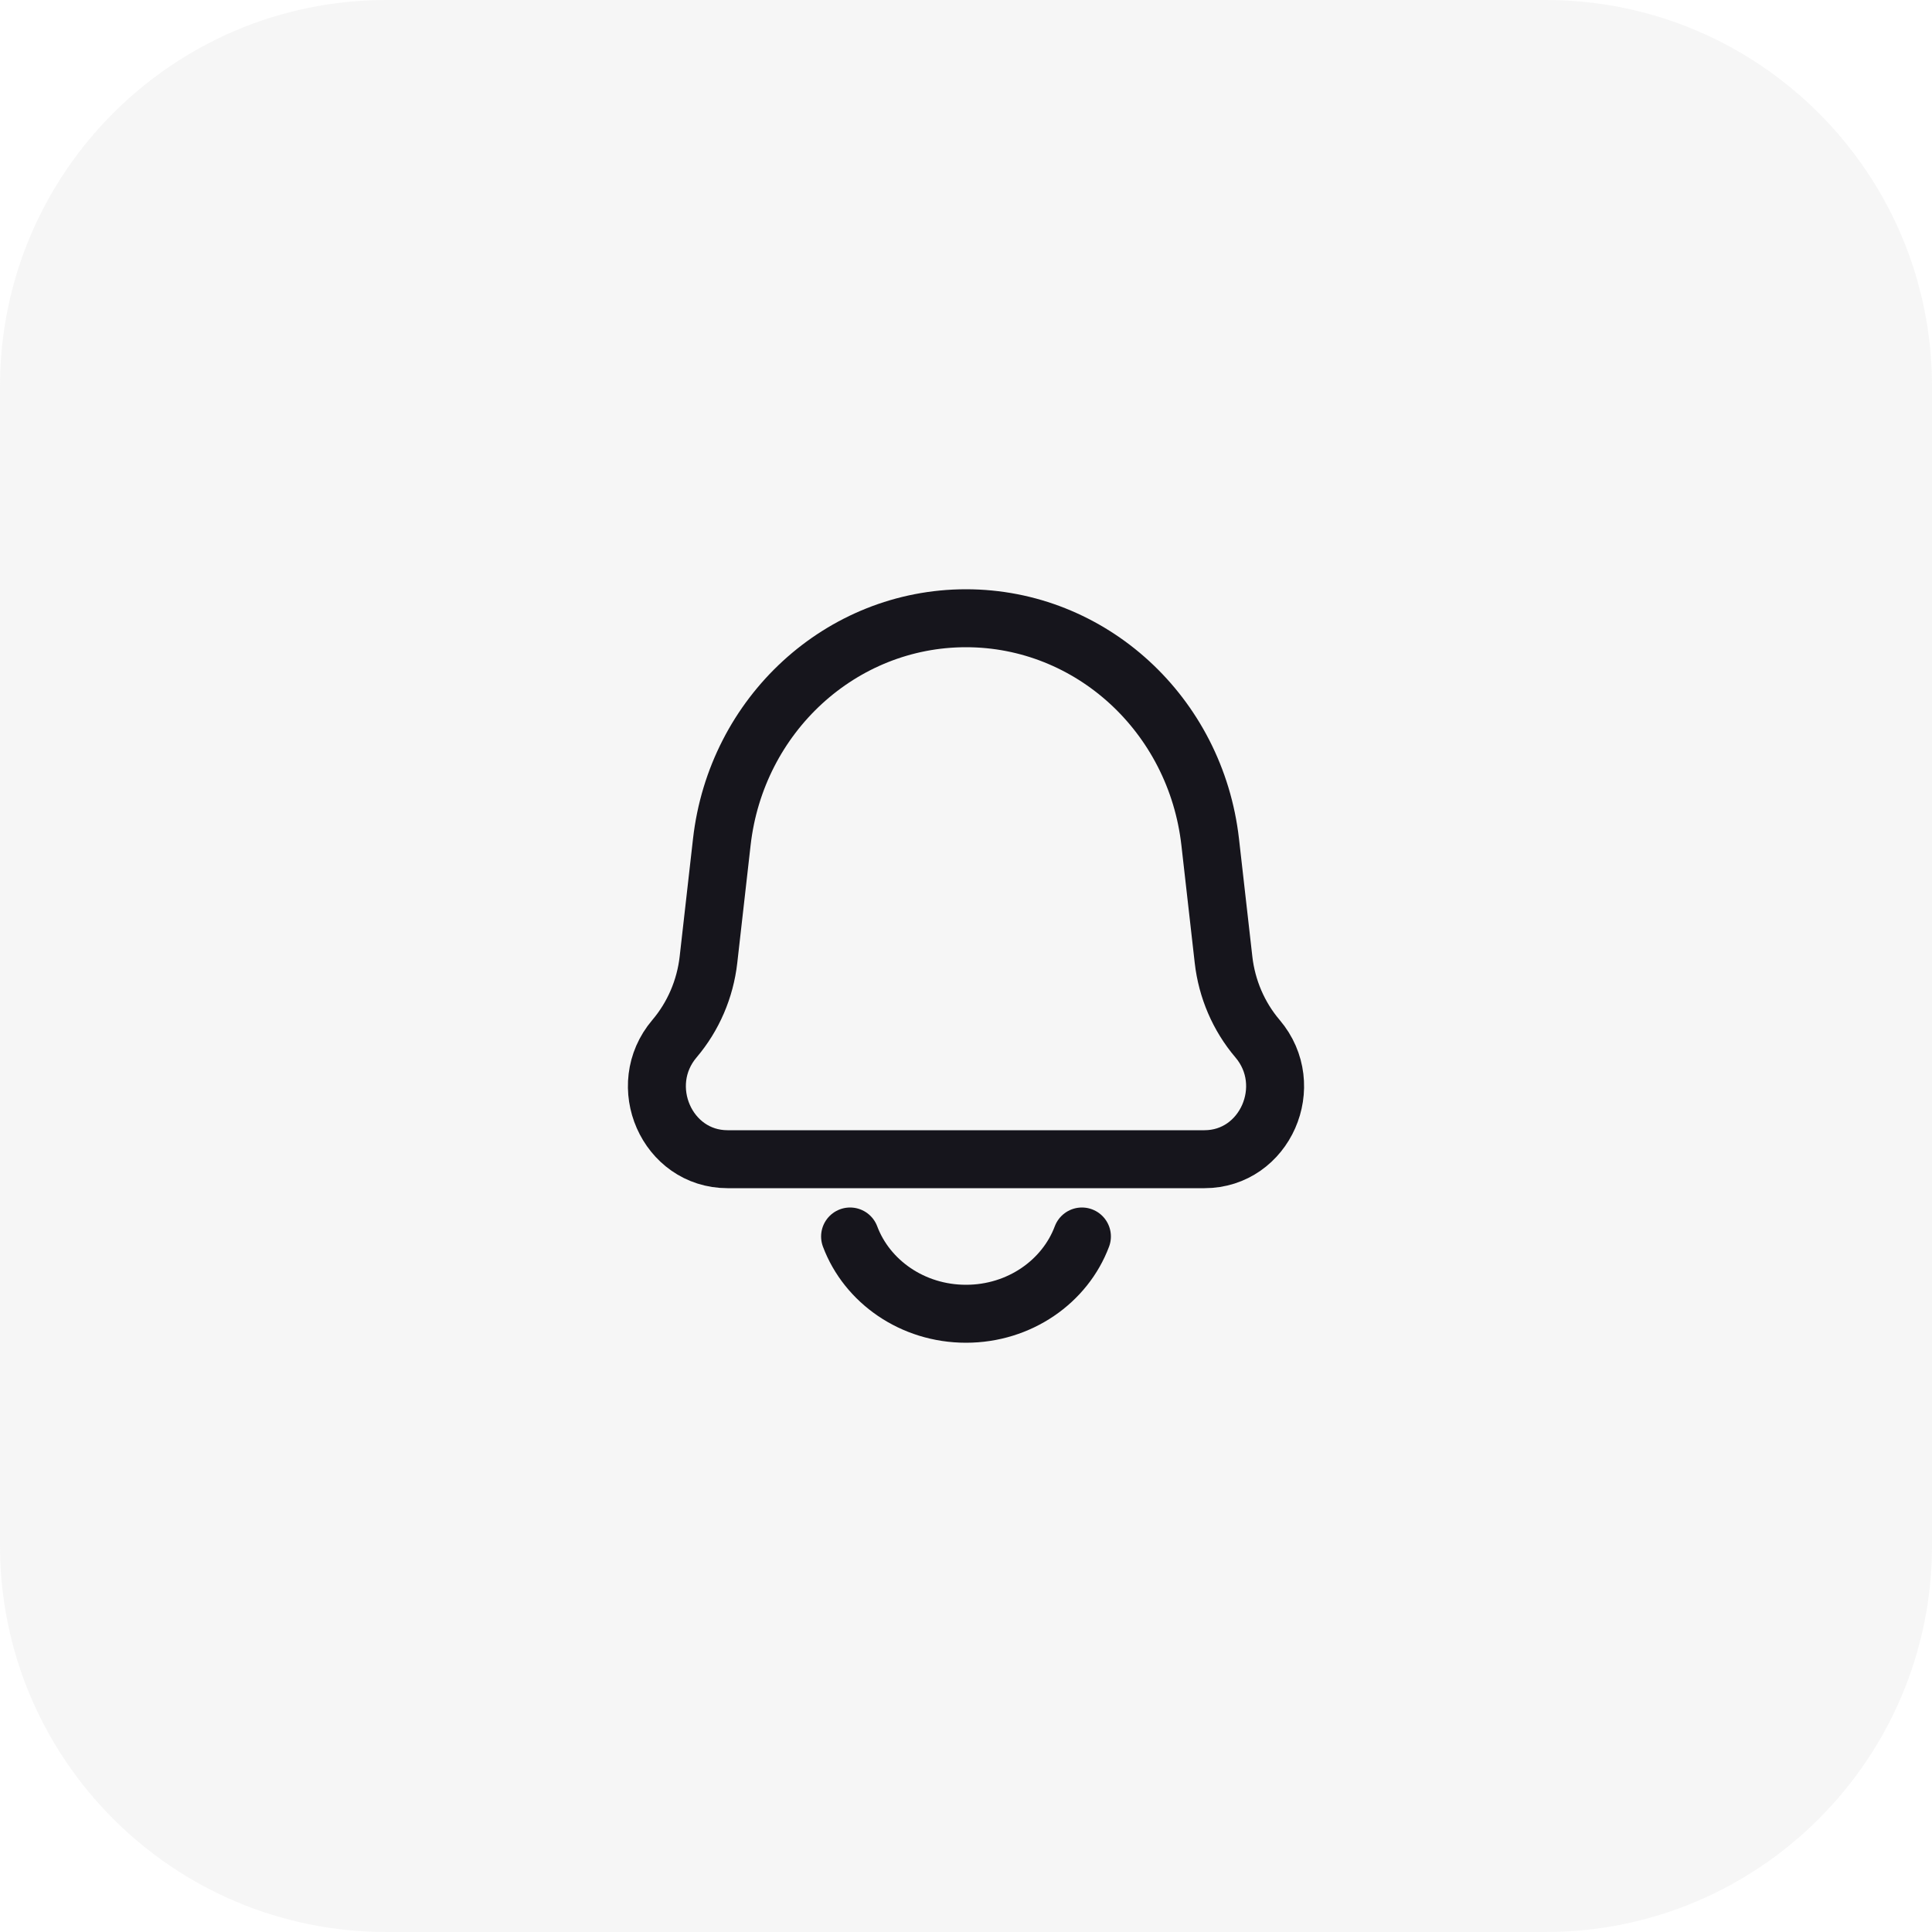
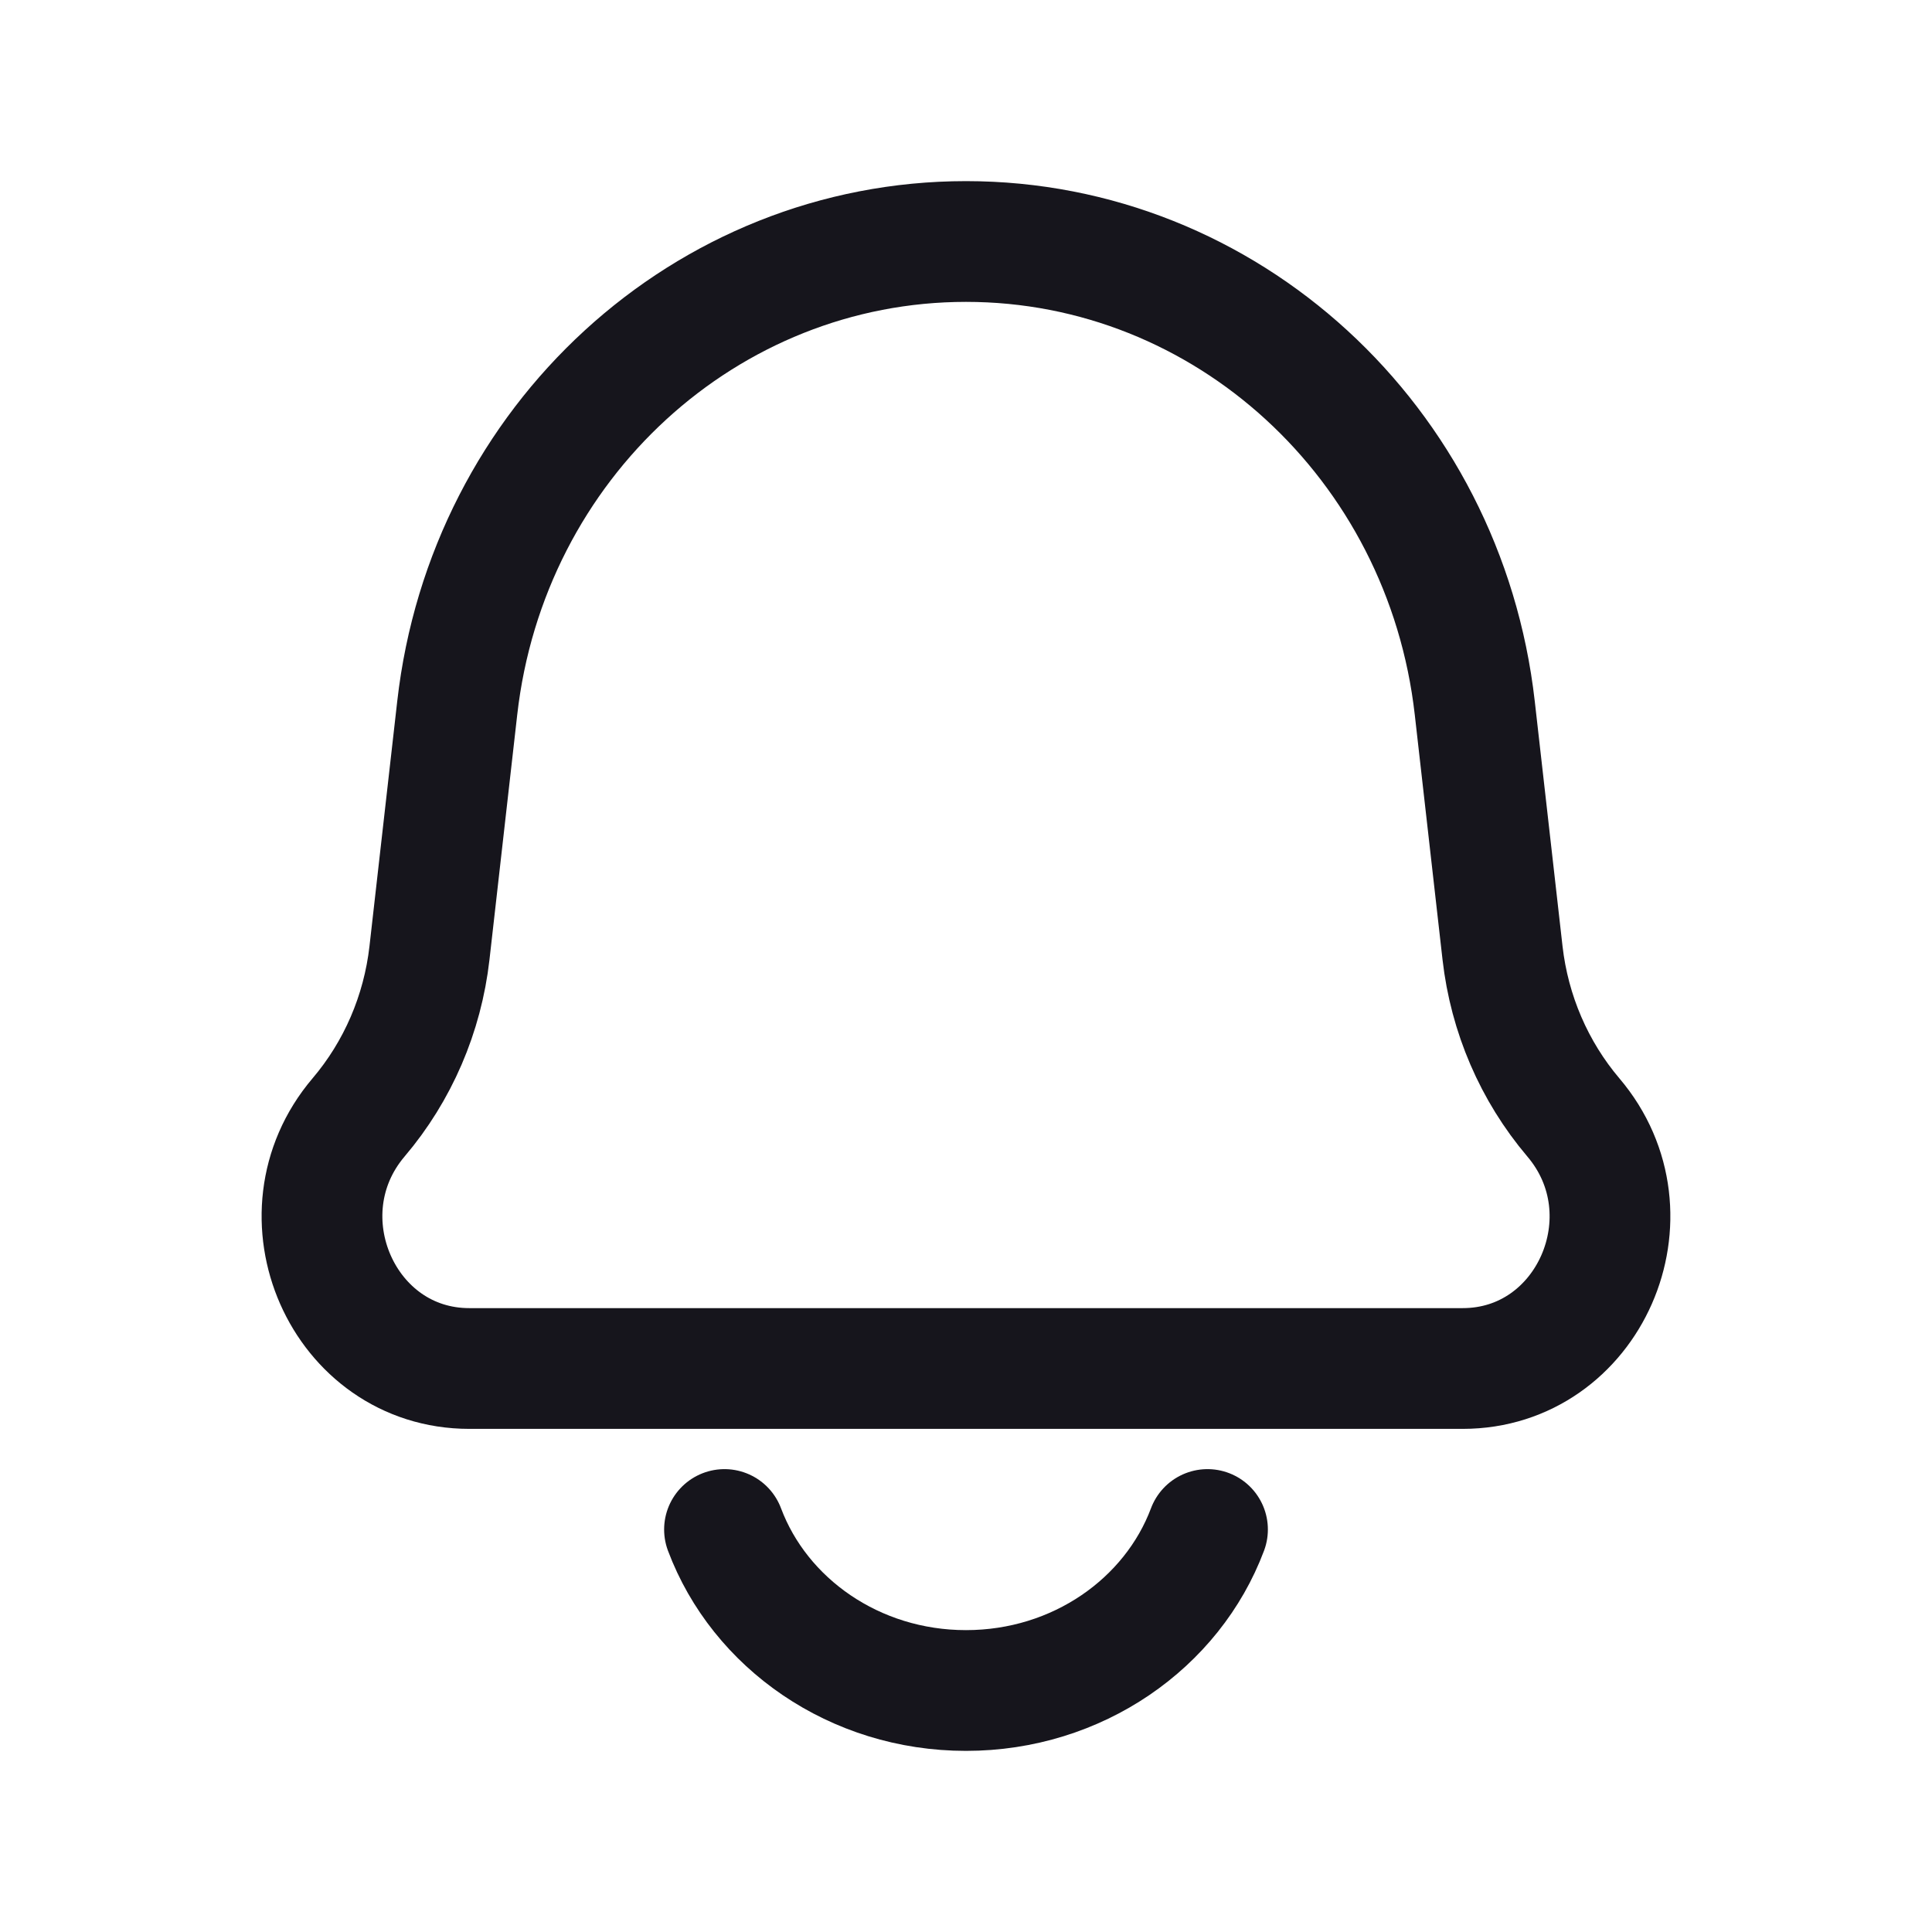
- <svg xmlns="http://www.w3.org/2000/svg" width="50" height="50" viewBox="0 0 50 50" fill="none">
-   <rect width="50" height="50" rx="10" fill="#A2A1A8" fill-opacity="0.1" />
-   <path d="M18.68 21.794C19.054 18.491 21.771 16 25 16C28.229 16 30.946 18.491 31.32 21.794L31.665 24.838C31.751 25.595 32.057 26.307 32.544 26.88C33.578 28.096 32.739 30 31.17 30H18.83C17.261 30 16.422 28.096 17.456 26.88C17.942 26.307 18.249 25.595 18.335 24.838L18.68 21.794Z" stroke="#16151C" stroke-width="1.5" stroke-linejoin="round" />
-   <path d="M28 32C27.563 33.165 26.385 34 25 34C23.615 34 22.437 33.165 22 32" stroke="#16151C" stroke-width="1.5" stroke-linecap="round" />
+ <svg xmlns="http://www.w3.org/2000/svg" width="24" height="24" viewBox="0 0 24 24" fill="none">
+   <path d="M5.68 8.794C6.054 5.491 8.771 3 12 3C15.229 3 17.946 5.491 18.32 8.794L18.665 11.838C18.751 12.595 19.058 13.307 19.544 13.88C20.578 15.096 19.739 17 18.17 17H5.83C4.261 17 3.422 15.096 4.455 13.88C4.942 13.307 5.249 12.595 5.335 11.838L5.68 8.794Z" stroke="#16151C" stroke-width="1.5" stroke-linejoin="round" />
+   <path d="M15 19C14.563 20.165 13.385 21 12 21C10.615 21 9.437 20.165 9 19" stroke="#16151C" stroke-width="1.5" stroke-linecap="round" />
</svg>
